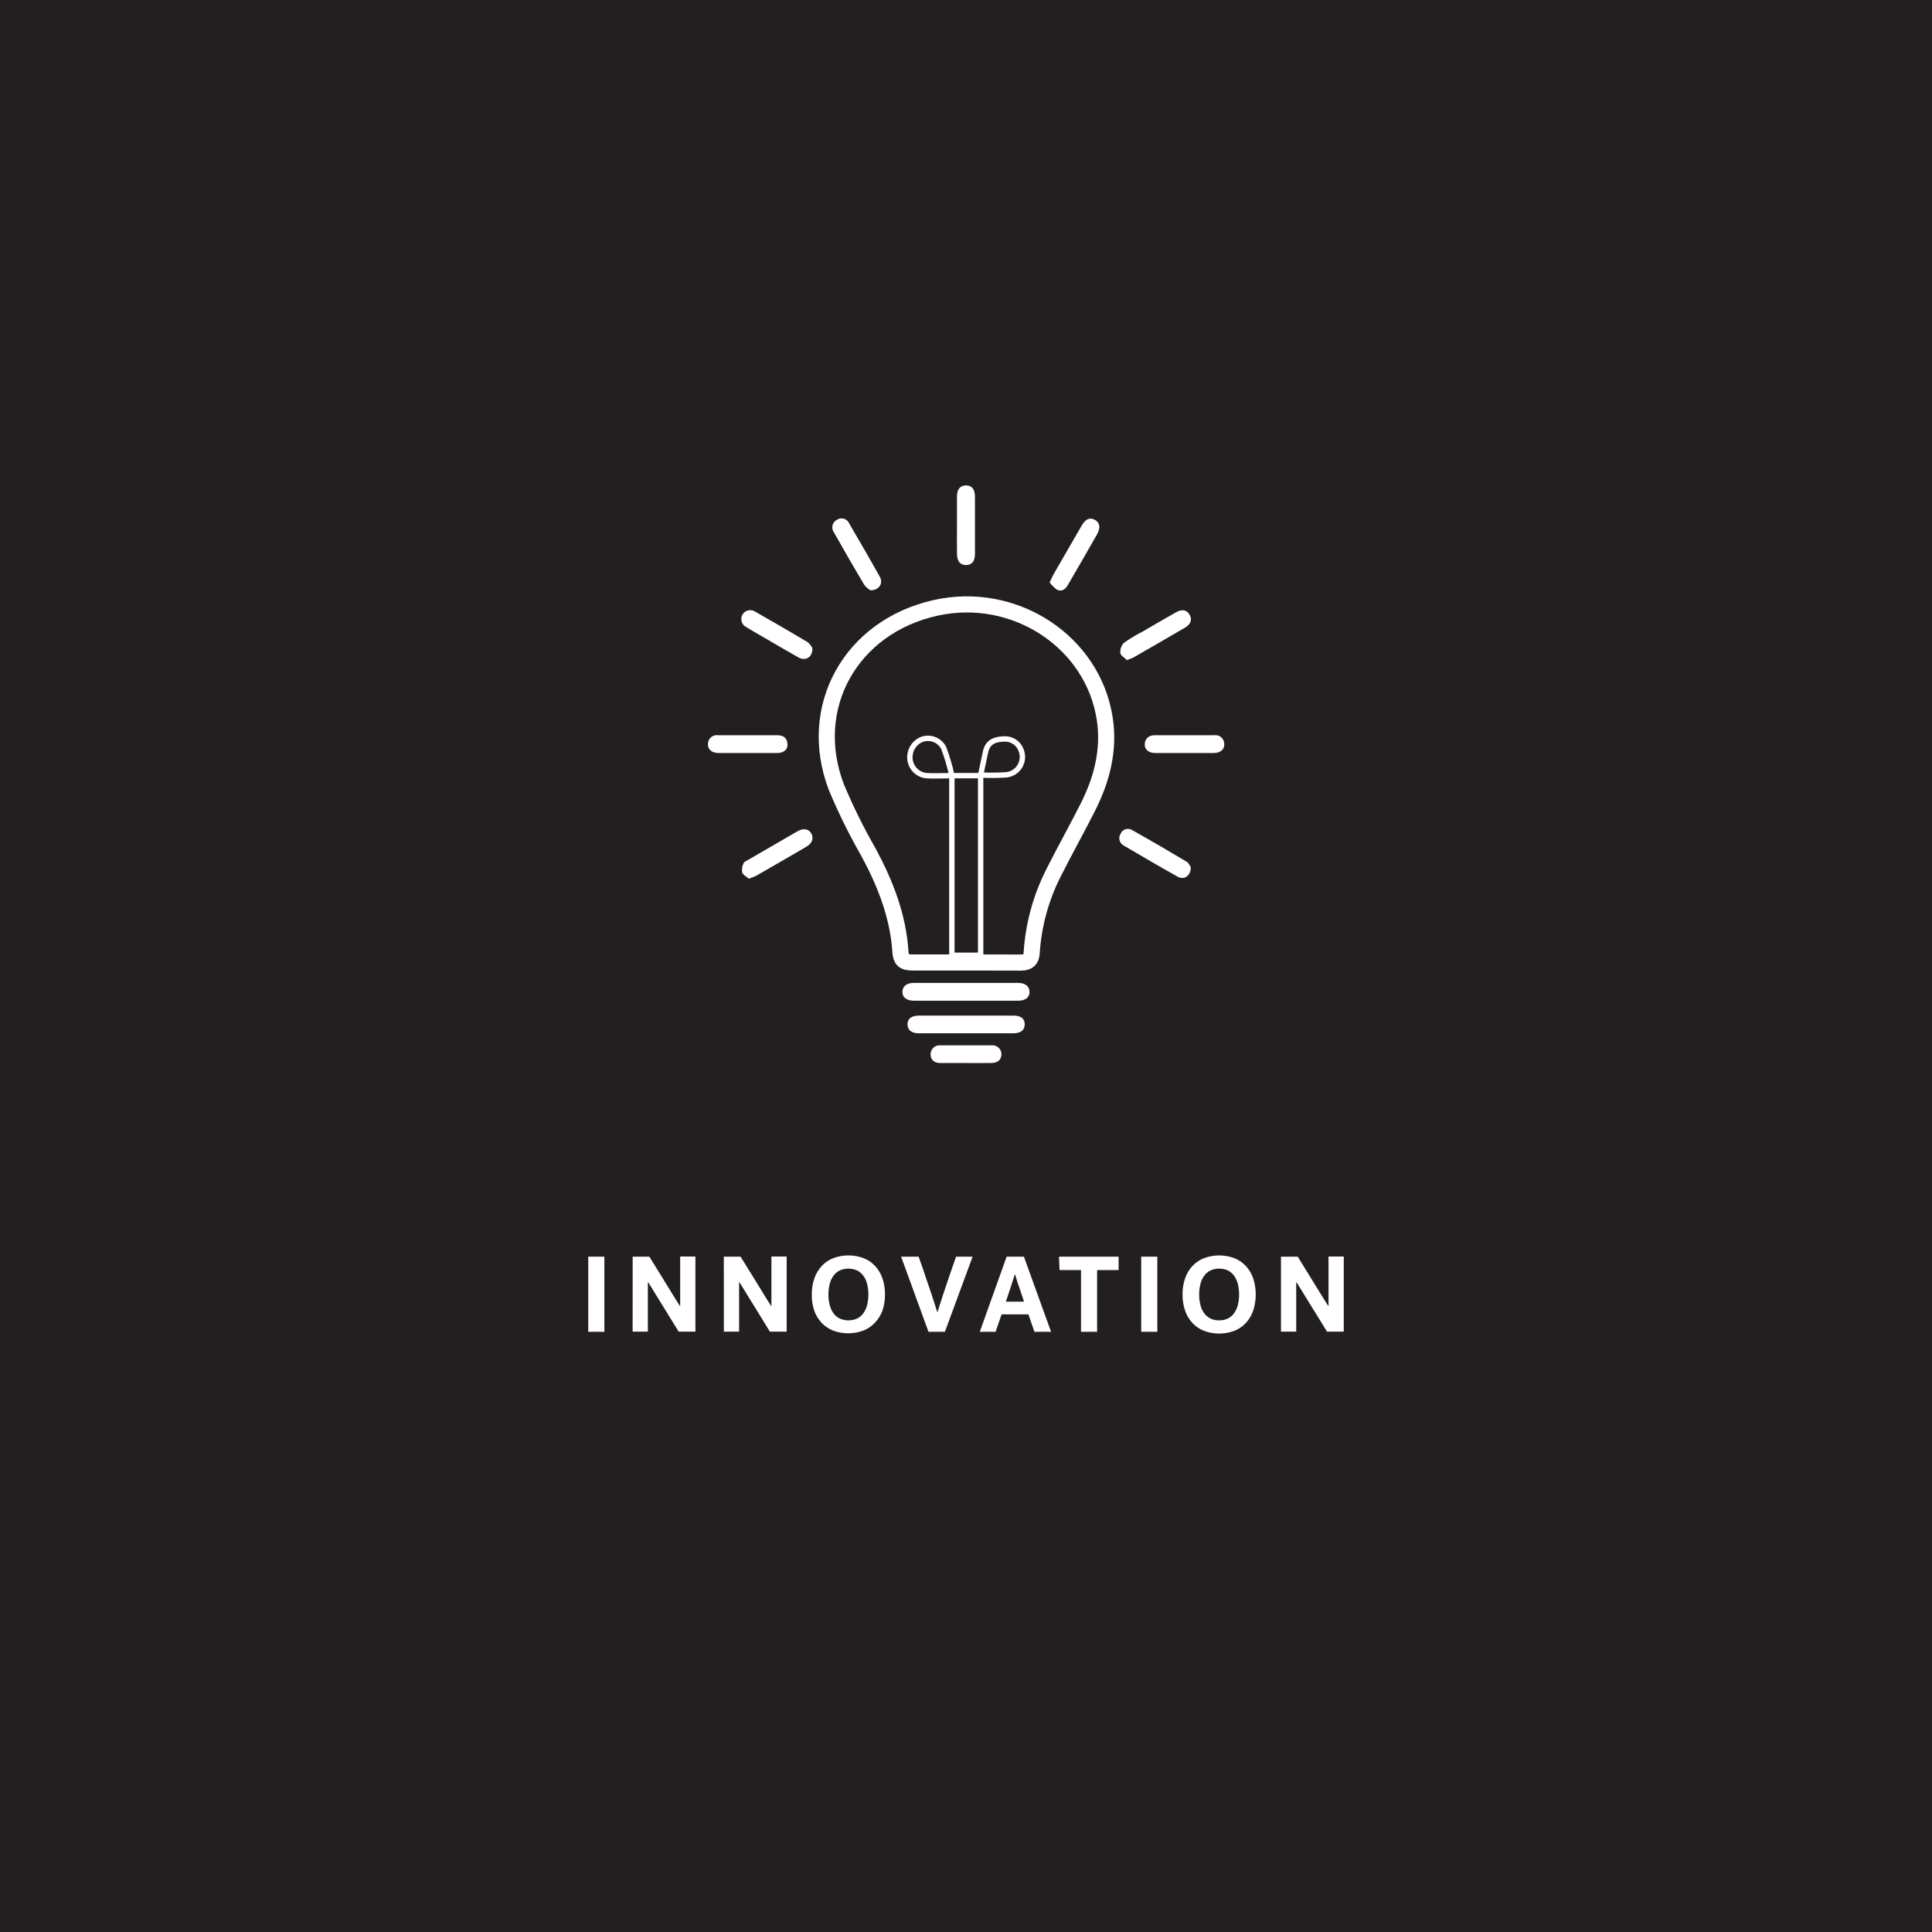
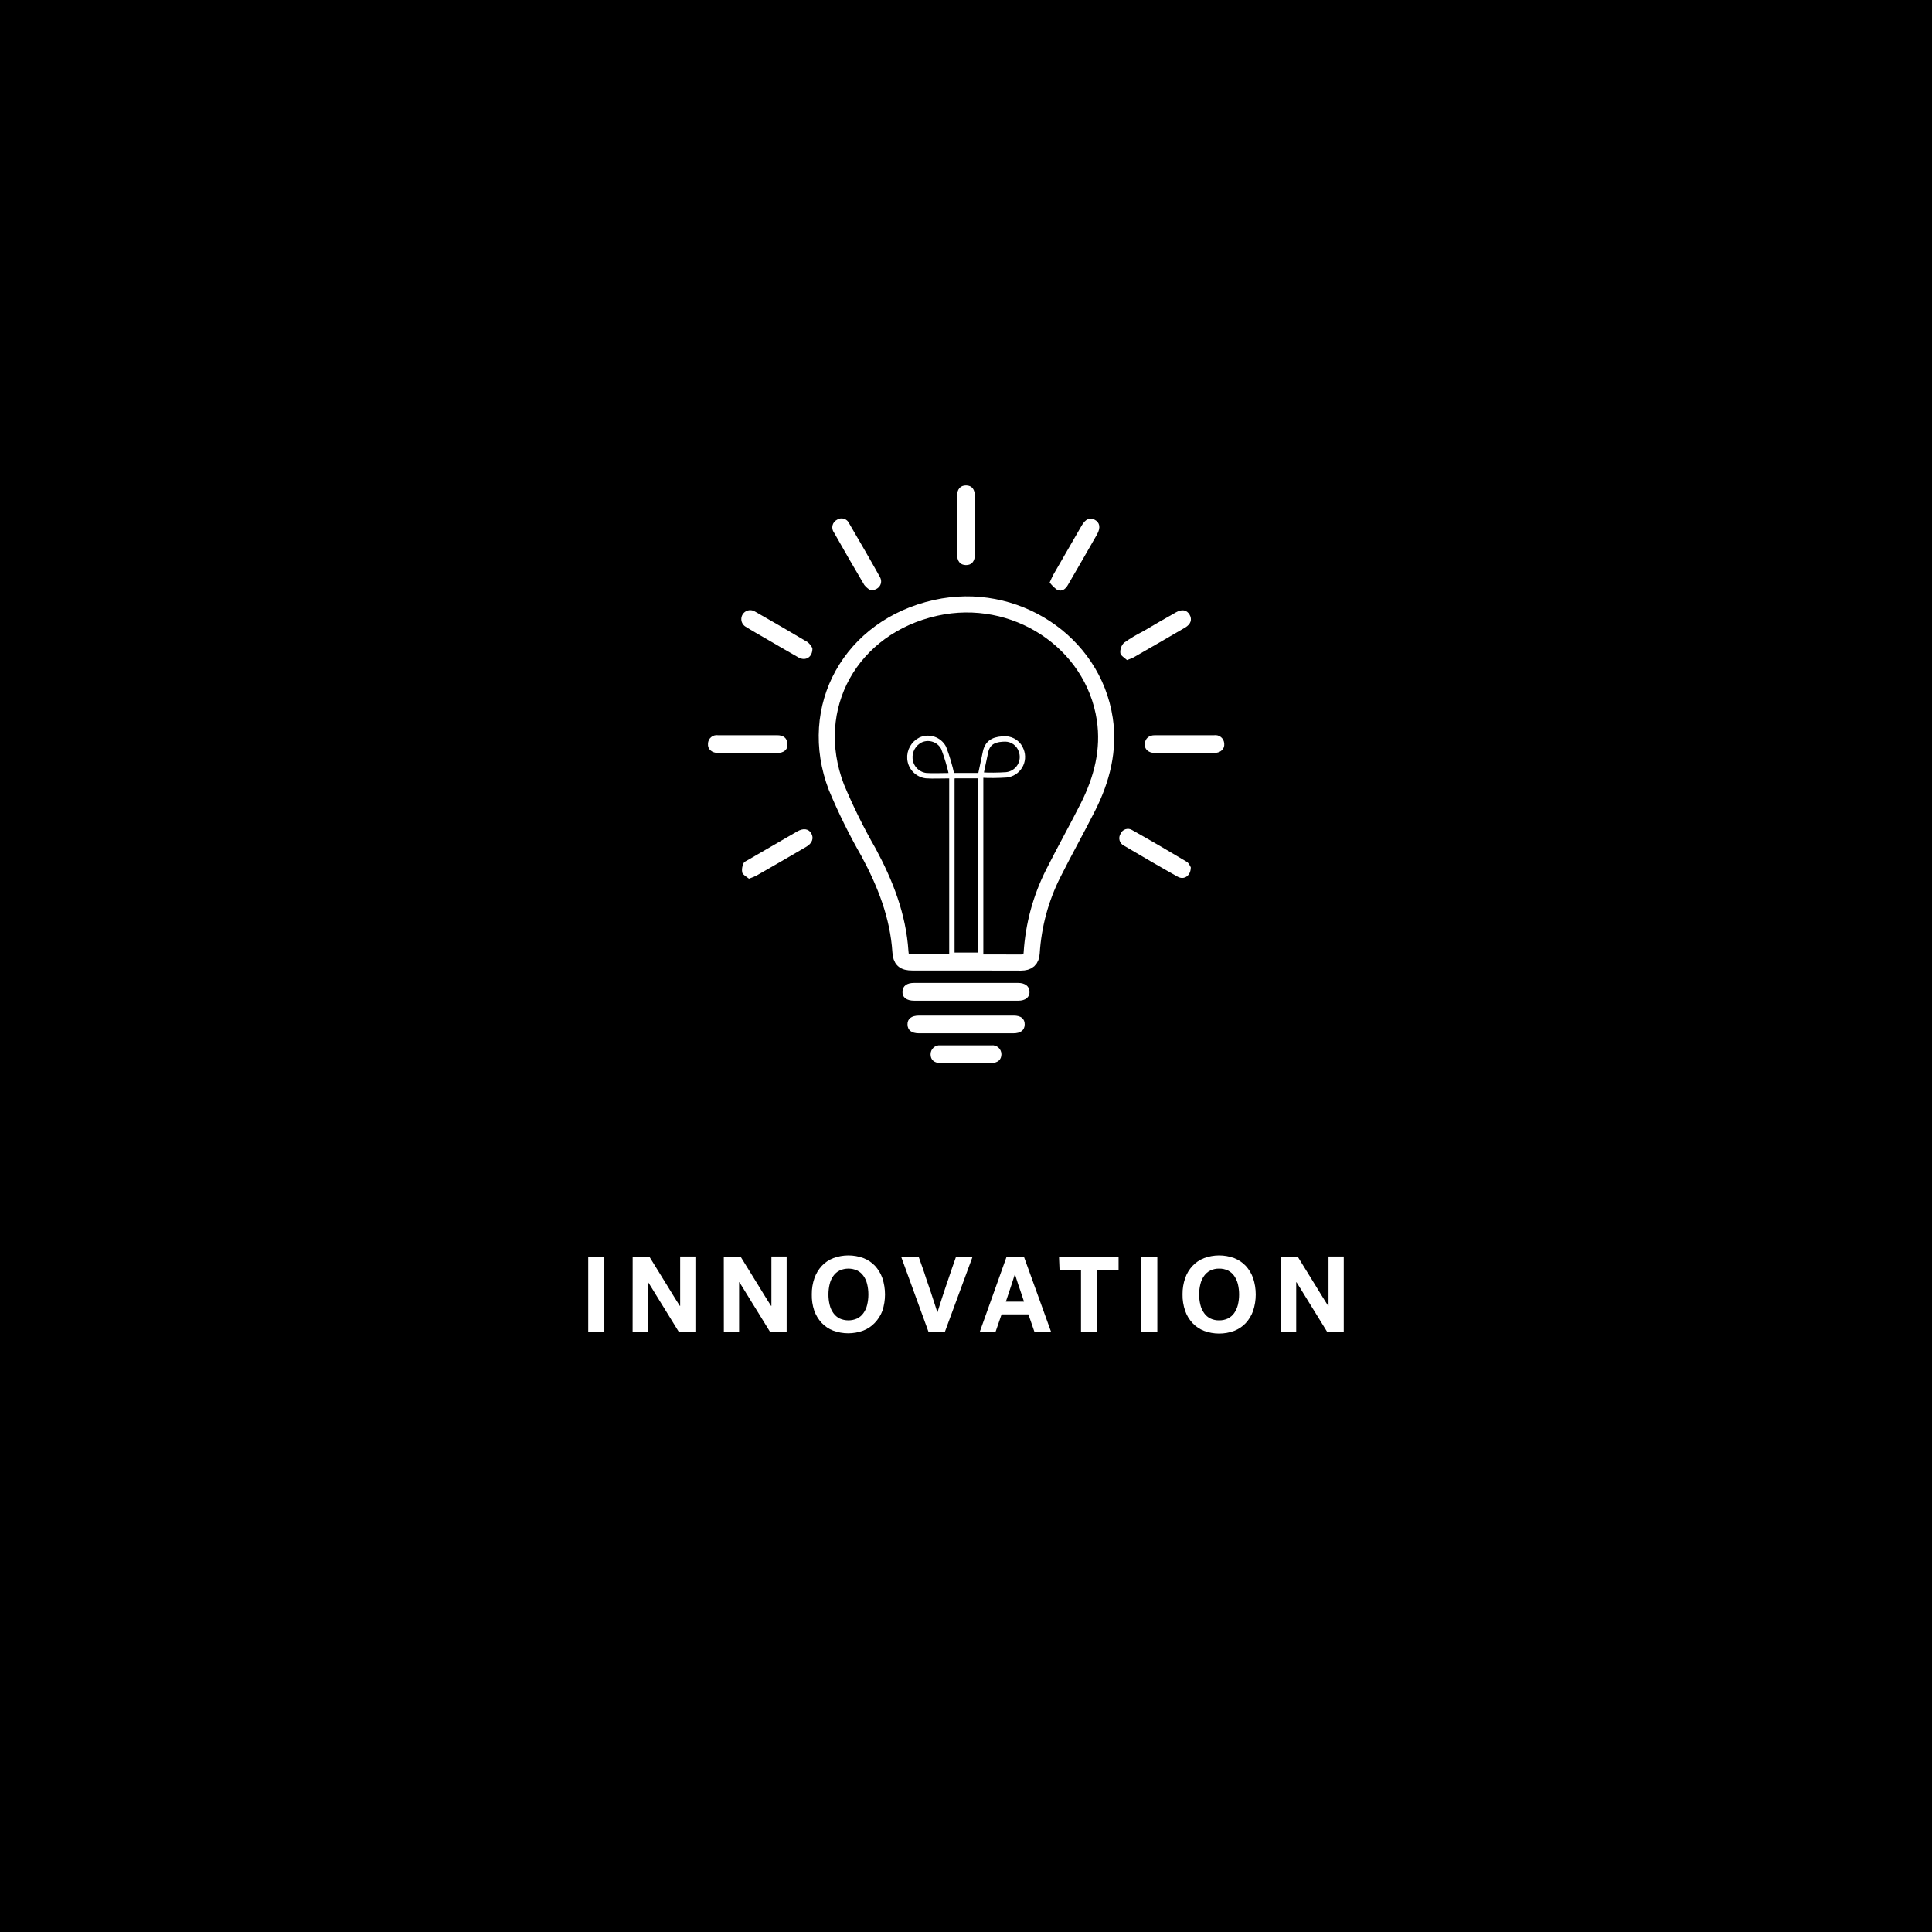
<svg xmlns="http://www.w3.org/2000/svg" viewBox="0 0 360 360">
  <defs>
-     <style>.cls-1{fill:#231f20;}.cls-2{fill:#fff;}.cls-3,.cls-4{fill:none;stroke:#fff;stroke-miterlimit:10;}.cls-4{stroke-width:3px;}</style>
+     <style>.cls-1{fill:#fff;}.cls-2,.cls-3{fill:none;stroke:#fff;stroke-miterlimit:10;}.cls-3{stroke-width:3px;}</style>
  </defs>
-   <g id="BACKGROUND">
-     <rect class="cls-1" width="360" height="360" />
+   <g id="Layer_6" data-name="Layer 6">
+     <rect width="360" height="360" />
  </g>
  <g id="LINE_ONE" data-name="LINE ONE">
-     <path class="cls-2" d="M109.61,234.16h3v14h-3Z" />
-     <path class="cls-2" d="M117.89,234.16H121l2.32,3.76,1.08,1.75.84,1.37.8,1.29.64,1h.06v-9.2h2.84v14h-3.12l-2.28-3.7-1.07-1.73c-.29-.46-.57-.92-.85-1.38l-.81-1.32c-.26-.42-.48-.78-.67-1.07h-.06v9.2h-2.84Z" />
-     <path class="cls-2" d="M134.87,234.16H138l2.32,3.76,1.08,1.75.84,1.37.8,1.29.64,1h.06v-9.2h2.84v14h-3.12l-2.28-3.7-1.07-1.73c-.29-.46-.57-.92-.85-1.38l-.81-1.32c-.26-.42-.48-.78-.67-1.07h-.06v9.2h-2.84Z" />
-     <path class="cls-2" d="M151.27,241.16a8.83,8.83,0,0,1,.49-3,6.64,6.64,0,0,1,1.38-2.29,5.82,5.82,0,0,1,2.15-1.44,8.09,8.09,0,0,1,5.6,0,5.82,5.82,0,0,1,2.15,1.44,6.64,6.64,0,0,1,1.38,2.29,9.74,9.74,0,0,1,0,6.1A6.64,6.64,0,0,1,163,246.5a5.82,5.82,0,0,1-2.15,1.44,8.09,8.09,0,0,1-5.6,0,5.82,5.82,0,0,1-2.15-1.44,6.64,6.64,0,0,1-1.38-2.29A8.83,8.83,0,0,1,151.27,241.16Zm3.1,0a7.9,7.9,0,0,0,.23,2,4.33,4.33,0,0,0,.69,1.52,3.14,3.14,0,0,0,1.16,1,4,4,0,0,0,3.28,0,3.14,3.14,0,0,0,1.16-1,4.33,4.33,0,0,0,.69-1.52,8.38,8.38,0,0,0,0-3.9,4.33,4.33,0,0,0-.69-1.52,3.14,3.14,0,0,0-1.16-1,4,4,0,0,0-3.28,0,3.14,3.14,0,0,0-1.16,1,4.33,4.33,0,0,0-.69,1.52A7.9,7.9,0,0,0,154.37,241.16Z" />
-     <path class="cls-2" d="M171.17,234.16c.49,1.4,1,2.75,1.4,4.06.26.76.49,1.4.66,1.92s.35,1,.52,1.57l.5,1.53q.24.73.42,1.32h0l.42-1.33.51-1.59c.18-.56.37-1.13.57-1.72l.58-1.7c.44-1.31.9-2.66,1.4-4.06h3.08l-5.16,14h-3.06l-5.1-14Z" />
-     <path class="cls-2" d="M195.85,248.16h-3.1l-1.12-3.24h-5l-1.12,3.24h-2.94l5-14h3.22Zm-6.76-10.72c0,.11-.07.26-.14.47s-.14.44-.22.7-.17.54-.27.84-.2.59-.29.87l-.74,2.22h3.38c-.27-.79-.51-1.53-.74-2.22-.15-.4-.26-.73-.35-1s-.17-.51-.24-.75-.14-.46-.21-.67a4,4,0,0,1-.14-.47Z" />
-     <path class="cls-2" d="M197.33,234.16h11.1v2.5h-4v11.5h-3v-11.5h-4Z" />
-     <path class="cls-2" d="M212.65,234.16h3v14h-3Z" />
-     <path class="cls-2" d="M220.35,241.16a8.83,8.83,0,0,1,.49-3,6.35,6.35,0,0,1,1.38-2.29,5.82,5.82,0,0,1,2.15-1.44,8.09,8.09,0,0,1,5.6,0,5.9,5.9,0,0,1,2.15,1.44,6.64,6.64,0,0,1,1.38,2.29,9.74,9.74,0,0,1,0,6.1,6.64,6.64,0,0,1-1.38,2.29,5.9,5.9,0,0,1-2.15,1.44,8.09,8.09,0,0,1-5.6,0,5.82,5.82,0,0,1-2.15-1.44,6.35,6.35,0,0,1-1.38-2.29A8.83,8.83,0,0,1,220.35,241.16Zm3.1,0a7.45,7.45,0,0,0,.23,2,4.33,4.33,0,0,0,.69,1.52,3.06,3.06,0,0,0,1.16,1,3.64,3.64,0,0,0,1.64.35,3.7,3.7,0,0,0,1.64-.35,3.22,3.22,0,0,0,1.16-1,4.73,4.73,0,0,0,.69-1.52,8.38,8.38,0,0,0,0-3.9,4.73,4.73,0,0,0-.69-1.52,3.22,3.22,0,0,0-1.16-1,3.7,3.7,0,0,0-1.64-.35,3.64,3.64,0,0,0-1.64.35,3.06,3.06,0,0,0-1.16,1,4.33,4.33,0,0,0-.69,1.52A7.45,7.45,0,0,0,223.45,241.16Z" />
-     <path class="cls-2" d="M238.69,234.16h3.12l2.32,3.76,1.08,1.75.84,1.37.8,1.29.64,1h.06v-9.2h2.84v14h-3.12l-2.28-3.7-1.07-1.73c-.29-.46-.57-.92-.85-1.38l-.81-1.32-.67-1.07h-.06v9.2h-2.84Z" />
+     <path class="cls-1" d="M109.61,234.16h3v14h-3Z" />
+     <path class="cls-1" d="M117.89,234.16H121l2.32,3.76,1.08,1.75.84,1.37.8,1.29.64,1h.06v-9.2h2.84v14h-3.12l-2.28-3.7-1.07-1.73c-.29-.46-.57-.92-.85-1.38l-.81-1.32c-.26-.42-.48-.78-.67-1.07h-.06v9.2h-2.84Z" />
+     <path class="cls-1" d="M134.87,234.16H138l2.32,3.76,1.08,1.75.84,1.37.8,1.29.64,1h.06v-9.2h2.84v14h-3.12l-2.28-3.7-1.07-1.73c-.29-.46-.57-.92-.85-1.38l-.81-1.32c-.26-.42-.48-.78-.67-1.07h-.06v9.2h-2.84Z" />
+     <path class="cls-1" d="M151.27,241.16a8.83,8.83,0,0,1,.49-3,6.64,6.64,0,0,1,1.38-2.29,5.82,5.82,0,0,1,2.15-1.44,8.09,8.09,0,0,1,5.6,0,5.82,5.82,0,0,1,2.15,1.44,6.64,6.64,0,0,1,1.38,2.29,9.74,9.74,0,0,1,0,6.1A6.64,6.64,0,0,1,163,246.5a5.82,5.82,0,0,1-2.15,1.44,8.09,8.09,0,0,1-5.6,0,5.82,5.82,0,0,1-2.15-1.44,6.64,6.64,0,0,1-1.38-2.29A8.83,8.83,0,0,1,151.27,241.16Zm3.1,0a7.9,7.9,0,0,0,.23,2,4.33,4.33,0,0,0,.69,1.52,3.14,3.14,0,0,0,1.16,1,4,4,0,0,0,3.28,0,3.14,3.14,0,0,0,1.16-1,4.33,4.33,0,0,0,.69-1.52,8.38,8.38,0,0,0,0-3.9,4.33,4.33,0,0,0-.69-1.52,3.14,3.14,0,0,0-1.16-1,4,4,0,0,0-3.28,0,3.14,3.14,0,0,0-1.16,1,4.33,4.33,0,0,0-.69,1.52A7.9,7.9,0,0,0,154.37,241.16Z" />
+     <path class="cls-1" d="M171.17,234.16c.49,1.4,1,2.75,1.4,4.06.26.76.49,1.4.66,1.92s.35,1,.52,1.57l.5,1.53q.24.73.42,1.32h0l.42-1.33.51-1.59c.18-.56.37-1.13.57-1.72l.58-1.7c.44-1.31.9-2.66,1.4-4.06h3.08l-5.16,14h-3.06l-5.1-14Z" />
+     <path class="cls-1" d="M195.85,248.16h-3.1l-1.12-3.24h-5l-1.12,3.24h-2.94l5-14h3.22Zm-6.76-10.72c0,.11-.07.26-.14.47s-.14.44-.22.7-.17.54-.27.84-.2.59-.29.87l-.74,2.22h3.38c-.27-.79-.51-1.53-.74-2.22-.15-.4-.26-.73-.35-1s-.17-.51-.24-.75-.14-.46-.21-.67a4,4,0,0,1-.14-.47Z" />
+     <path class="cls-1" d="M197.33,234.16h11.1v2.5h-4v11.5h-3v-11.5h-4Z" />
+     <path class="cls-1" d="M212.65,234.16h3v14h-3Z" />
+     <path class="cls-1" d="M220.35,241.16a8.83,8.83,0,0,1,.49-3,6.35,6.35,0,0,1,1.38-2.29,5.82,5.82,0,0,1,2.15-1.44,8.09,8.09,0,0,1,5.6,0,5.9,5.9,0,0,1,2.15,1.44,6.64,6.64,0,0,1,1.38,2.29,9.74,9.74,0,0,1,0,6.1,6.64,6.64,0,0,1-1.38,2.29,5.9,5.9,0,0,1-2.15,1.44,8.09,8.09,0,0,1-5.6,0,5.82,5.82,0,0,1-2.15-1.44,6.35,6.35,0,0,1-1.38-2.29A8.83,8.83,0,0,1,220.35,241.16Zm3.1,0a7.45,7.45,0,0,0,.23,2,4.33,4.33,0,0,0,.69,1.52,3.06,3.06,0,0,0,1.16,1,3.64,3.64,0,0,0,1.64.35,3.7,3.7,0,0,0,1.64-.35,3.22,3.22,0,0,0,1.16-1,4.73,4.73,0,0,0,.69-1.52,8.38,8.38,0,0,0,0-3.9,4.73,4.73,0,0,0-.69-1.52,3.22,3.22,0,0,0-1.16-1,3.7,3.7,0,0,0-1.64-.35,3.64,3.64,0,0,0-1.64.35,3.06,3.06,0,0,0-1.16,1,4.33,4.33,0,0,0-.69,1.52A7.45,7.45,0,0,0,223.45,241.16Z" />
+     <path class="cls-1" d="M238.69,234.16h3.12l2.32,3.76,1.08,1.75.84,1.37.8,1.29.64,1h.06v-9.2h2.84v14h-3.12l-2.28-3.7-1.07-1.73c-.29-.46-.57-.92-.85-1.38l-.81-1.32-.67-1.07h-.06v9.2h-2.84Z" />
  </g>
  <g id="ICON">
-     <path class="cls-3" d="M182.73,178h-5.36V144.53h5.36Z" />
-     <path class="cls-3" d="M182.73,144.41c.34-1.58.62-3,.92-4.35.44-2,2-2.36,3.69-2.37a3.18,3.18,0,0,1,2.94,2.13,3.35,3.35,0,0,1-2.77,4.56A39.43,39.43,0,0,1,182.73,144.41Z" />
-     <path class="cls-3" d="M177.37,144.53c-2,0-3.41.1-4.82,0a3.44,3.44,0,0,1-3-3.14,3.6,3.6,0,0,1,2-3.52,3.31,3.31,0,0,1,4.29,1.49A36.52,36.52,0,0,1,177.37,144.53Z" />
-     <path class="cls-4" d="M180,179.34H170c-1.6,0-2.12-.49-2.22-2-.43-6.63-2.79-12.67-5.93-18.5a108.21,108.21,0,0,1-6-12.15c-5.72-14.91,2.7-29.93,18.51-33.43,14.7-3.26,29.32,6.31,31.5,20.71.87,5.78-.53,11.25-3.15,16.43-2.1,4.16-4.38,8.22-6.47,12.38a38.27,38.27,0,0,0-4,14.76c-.08,1.29-.65,1.81-2,1.82Z" />
-     <path class="cls-2" d="M179.86,186.47h-9.5c-1.44,0-2.23-.62-2.2-1.68s.81-1.64,2.16-1.64q9.69,0,19.38,0c1.33,0,2.12.64,2.14,1.66s-.77,1.66-2.1,1.66Z" />
-     <path class="cls-2" d="M180,189.24h8.87c1.37,0,2.09.59,2.07,1.66s-.76,1.64-2.12,1.64H171.23c-1.37,0-2.1-.58-2.13-1.63s.7-1.67,2.18-1.67Z" />
-     <path class="cls-2" d="M178.32,97.85c0-1.78,0-3.56,0-5.34,0-1.37.63-2.07,1.7-2.06s1.65.71,1.65,2.11c0,3.55,0,7.11,0,10.67,0,1.38-.62,2.08-1.69,2.06s-1.64-.7-1.66-2.11C178.3,101.41,178.32,99.63,178.32,97.85Z" />
-     <path class="cls-2" d="M162.21,110a4.34,4.34,0,0,1-1.16-1c-1.92-3.23-3.79-6.49-5.64-9.76a1.6,1.6,0,0,1,.56-2.4,1.54,1.54,0,0,1,2.26.69c1.94,3.32,3.87,6.64,5.74,10C164.61,108.7,163.78,110,162.21,110Z" />
-     <path class="cls-2" d="M195.59,108.54c.29-.63.44-1,.64-1.38q2.66-4.62,5.32-9.22c.72-1.24,1.52-1.58,2.44-1.09s1.15,1.44.43,2.72q-2.7,4.73-5.44,9.44c-.43.76-1.11,1.3-2,.89A6.52,6.52,0,0,1,195.59,108.54Z" />
-     <path class="cls-2" d="M151.38,120.78c.05,1.71-1.29,2.45-2.59,1.73-2.13-1.19-4.23-2.45-6.35-3.67-1.13-.66-2.27-1.29-3.39-2a1.66,1.66,0,1,1,1.61-2.9c3.3,1.88,6.58,3.77,9.84,5.72A3.51,3.51,0,0,1,151.38,120.78Z" />
-     <path class="cls-2" d="M210,123c-.42-.42-1.17-.81-1.24-1.3a2.43,2.43,0,0,1,.68-1.93,28.34,28.34,0,0,1,3.57-2.14c2-1.19,4.08-2.38,6.13-3.54,1.1-.63,2-.45,2.52.44s.24,1.78-.85,2.42q-4.74,2.77-9.52,5.51C211,122.64,210.6,122.75,210,123Z" />
-     <path class="cls-2" d="M221.89,161.61c0,1.59-1.27,2.41-2.43,1.76-3.39-1.89-6.73-3.85-10.07-5.82a1.53,1.53,0,0,1-.58-2.2,1.48,1.48,0,0,1,2.16-.67q5.13,2.88,10.16,5.9C221.54,160.82,221.75,161.41,221.89,161.61Z" />
-     <path class="cls-2" d="M139.56,163.73c-.42-.35-1.08-.66-1.26-1.14a2.82,2.82,0,0,1,.25-1.73c.12-.29.57-.47.9-.66l9.07-5.26c1.16-.67,2.14-.53,2.65.35s.18,1.85-.94,2.5q-4.64,2.72-9.3,5.38A13.78,13.78,0,0,1,139.56,163.73Z" />
-     <path class="cls-2" d="M139.35,137c1.82,0,3.64,0,5.46,0,1.09,0,1.81.42,1.92,1.56s-.69,1.74-1.89,1.75q-5.52,0-11,0c-1.21,0-2-.72-1.92-1.71a1.63,1.63,0,0,1,1.89-1.6C135.63,137,137.49,137,139.35,137Z" />
-     <path class="cls-2" d="M220.75,137c1.82,0,3.64,0,5.46,0a1.65,1.65,0,0,1,1.91,1.58c.1,1-.7,1.73-1.91,1.73q-5.52,0-11,0c-1.21,0-2-.72-1.9-1.73s.8-1.59,1.89-1.58C217,137,218.89,137,220.75,137Z" />
-     <path class="cls-2" d="M179.94,198.08c-1.57,0-3.13,0-4.69,0-1.2,0-1.85-.62-1.85-1.62a1.67,1.67,0,0,1,1.83-1.68q4.77,0,9.52,0a1.67,1.67,0,0,1,1.85,1.66c0,1-.65,1.61-1.84,1.63C183.15,198.1,181.55,198.08,179.94,198.08Z" />
+     <path class="cls-2" d="M182.73,178h-5.36V144.53h5.36Z" />
+     <path class="cls-2" d="M182.73,144.41c.34-1.58.62-3,.92-4.35.44-2,2-2.36,3.69-2.37a3.18,3.18,0,0,1,2.94,2.13,3.35,3.35,0,0,1-2.77,4.56A39.43,39.43,0,0,1,182.73,144.41Z" />
+     <path class="cls-2" d="M177.37,144.53c-2,0-3.41.1-4.82,0a3.44,3.44,0,0,1-3-3.14,3.6,3.6,0,0,1,2-3.52,3.31,3.31,0,0,1,4.29,1.49A36.52,36.52,0,0,1,177.37,144.53Z" />
+     <path class="cls-3" d="M180,179.34H170c-1.6,0-2.12-.49-2.22-2-.43-6.63-2.79-12.67-5.93-18.5a108.21,108.21,0,0,1-6-12.15c-5.72-14.91,2.7-29.93,18.51-33.43,14.7-3.26,29.32,6.31,31.5,20.71.87,5.78-.53,11.25-3.15,16.43-2.1,4.16-4.38,8.22-6.47,12.38a38.27,38.27,0,0,0-4,14.76c-.08,1.29-.65,1.81-2,1.82Z" />
+     <path class="cls-1" d="M179.86,186.47h-9.5c-1.44,0-2.23-.62-2.2-1.68s.81-1.64,2.16-1.64q9.69,0,19.38,0c1.33,0,2.12.64,2.14,1.66s-.77,1.66-2.1,1.66Z" />
+     <path class="cls-1" d="M180,189.24h8.87c1.37,0,2.09.59,2.07,1.66s-.76,1.64-2.12,1.64H171.23c-1.37,0-2.1-.58-2.13-1.63s.7-1.67,2.18-1.67Z" />
+     <path class="cls-1" d="M178.32,97.85c0-1.78,0-3.56,0-5.34,0-1.37.63-2.07,1.7-2.06s1.65.71,1.65,2.11c0,3.55,0,7.11,0,10.67,0,1.38-.62,2.08-1.69,2.06s-1.64-.7-1.66-2.11C178.3,101.41,178.32,99.63,178.32,97.85Z" />
+     <path class="cls-1" d="M162.21,110a4.34,4.34,0,0,1-1.16-1c-1.92-3.23-3.79-6.49-5.64-9.76a1.6,1.6,0,0,1,.56-2.4,1.54,1.54,0,0,1,2.26.69c1.94,3.32,3.87,6.64,5.74,10C164.61,108.7,163.78,110,162.21,110Z" />
+     <path class="cls-1" d="M195.59,108.54c.29-.63.44-1,.64-1.38q2.66-4.62,5.32-9.22c.72-1.24,1.52-1.58,2.44-1.09s1.15,1.44.43,2.72q-2.7,4.73-5.44,9.44c-.43.76-1.11,1.3-2,.89A6.52,6.52,0,0,1,195.59,108.54Z" />
+     <path class="cls-1" d="M151.38,120.78c.05,1.71-1.29,2.45-2.59,1.73-2.13-1.19-4.23-2.45-6.35-3.67-1.13-.66-2.27-1.29-3.39-2a1.66,1.66,0,1,1,1.61-2.9c3.3,1.88,6.58,3.77,9.84,5.72A3.51,3.51,0,0,1,151.38,120.78Z" />
+     <path class="cls-1" d="M210,123c-.42-.42-1.17-.81-1.24-1.3a2.43,2.43,0,0,1,.68-1.93,28.34,28.34,0,0,1,3.57-2.14c2-1.19,4.08-2.38,6.13-3.54,1.1-.63,2-.45,2.52.44s.24,1.78-.85,2.42q-4.74,2.77-9.52,5.51C211,122.64,210.6,122.75,210,123Z" />
+     <path class="cls-1" d="M221.89,161.61c0,1.59-1.27,2.41-2.43,1.76-3.39-1.89-6.73-3.85-10.07-5.82a1.53,1.53,0,0,1-.58-2.2,1.48,1.48,0,0,1,2.16-.67q5.13,2.88,10.16,5.9C221.54,160.82,221.75,161.41,221.89,161.61Z" />
+     <path class="cls-1" d="M139.56,163.73c-.42-.35-1.08-.66-1.26-1.14a2.82,2.82,0,0,1,.25-1.73c.12-.29.57-.47.9-.66l9.07-5.26c1.16-.67,2.14-.53,2.65.35s.18,1.85-.94,2.5q-4.64,2.72-9.3,5.38A13.78,13.78,0,0,1,139.56,163.73Z" />
+     <path class="cls-1" d="M139.35,137c1.82,0,3.64,0,5.46,0,1.09,0,1.81.42,1.92,1.56s-.69,1.74-1.89,1.75q-5.52,0-11,0c-1.21,0-2-.72-1.92-1.71a1.63,1.63,0,0,1,1.89-1.6C135.63,137,137.49,137,139.35,137Z" />
+     <path class="cls-1" d="M220.75,137c1.82,0,3.64,0,5.46,0a1.65,1.65,0,0,1,1.91,1.58c.1,1-.7,1.73-1.91,1.73q-5.52,0-11,0c-1.21,0-2-.72-1.9-1.73s.8-1.59,1.89-1.58C217,137,218.89,137,220.75,137Z" />
+     <path class="cls-1" d="M179.94,198.08c-1.57,0-3.13,0-4.69,0-1.2,0-1.85-.62-1.85-1.62a1.67,1.67,0,0,1,1.83-1.68q4.77,0,9.52,0a1.67,1.67,0,0,1,1.85,1.66c0,1-.65,1.61-1.84,1.63C183.15,198.1,181.55,198.08,179.94,198.08Z" />
  </g>
</svg>
